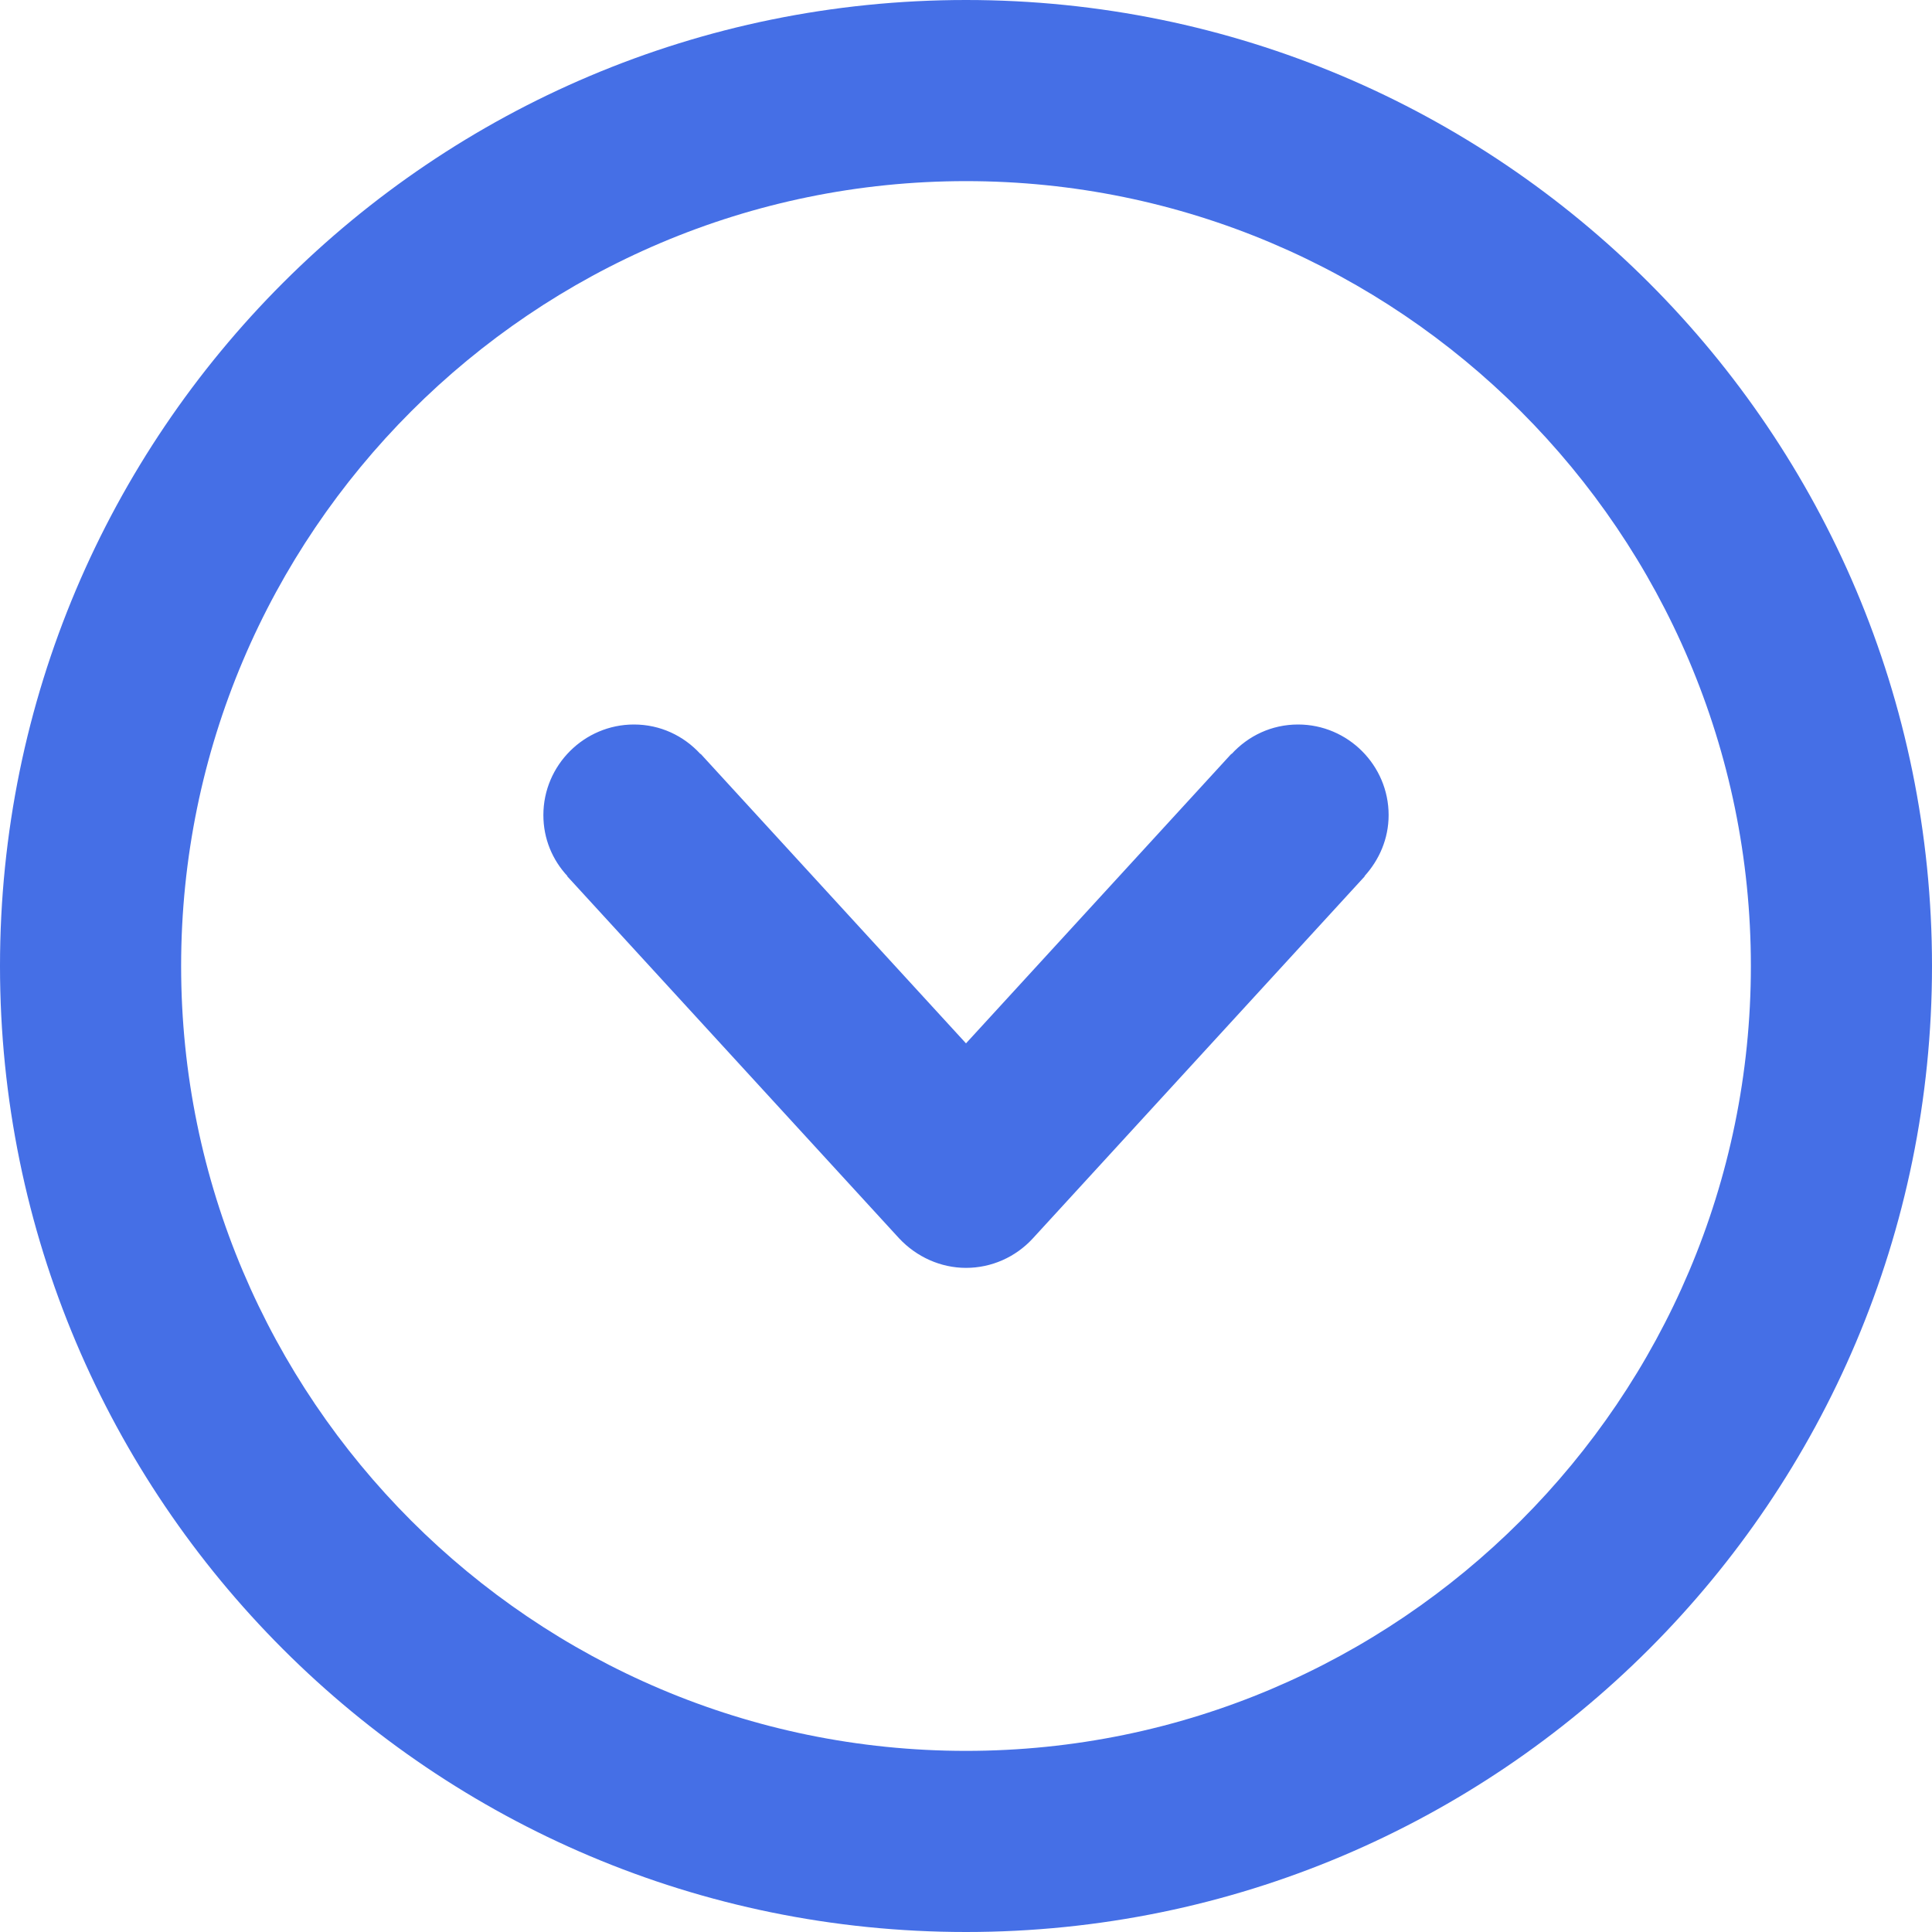
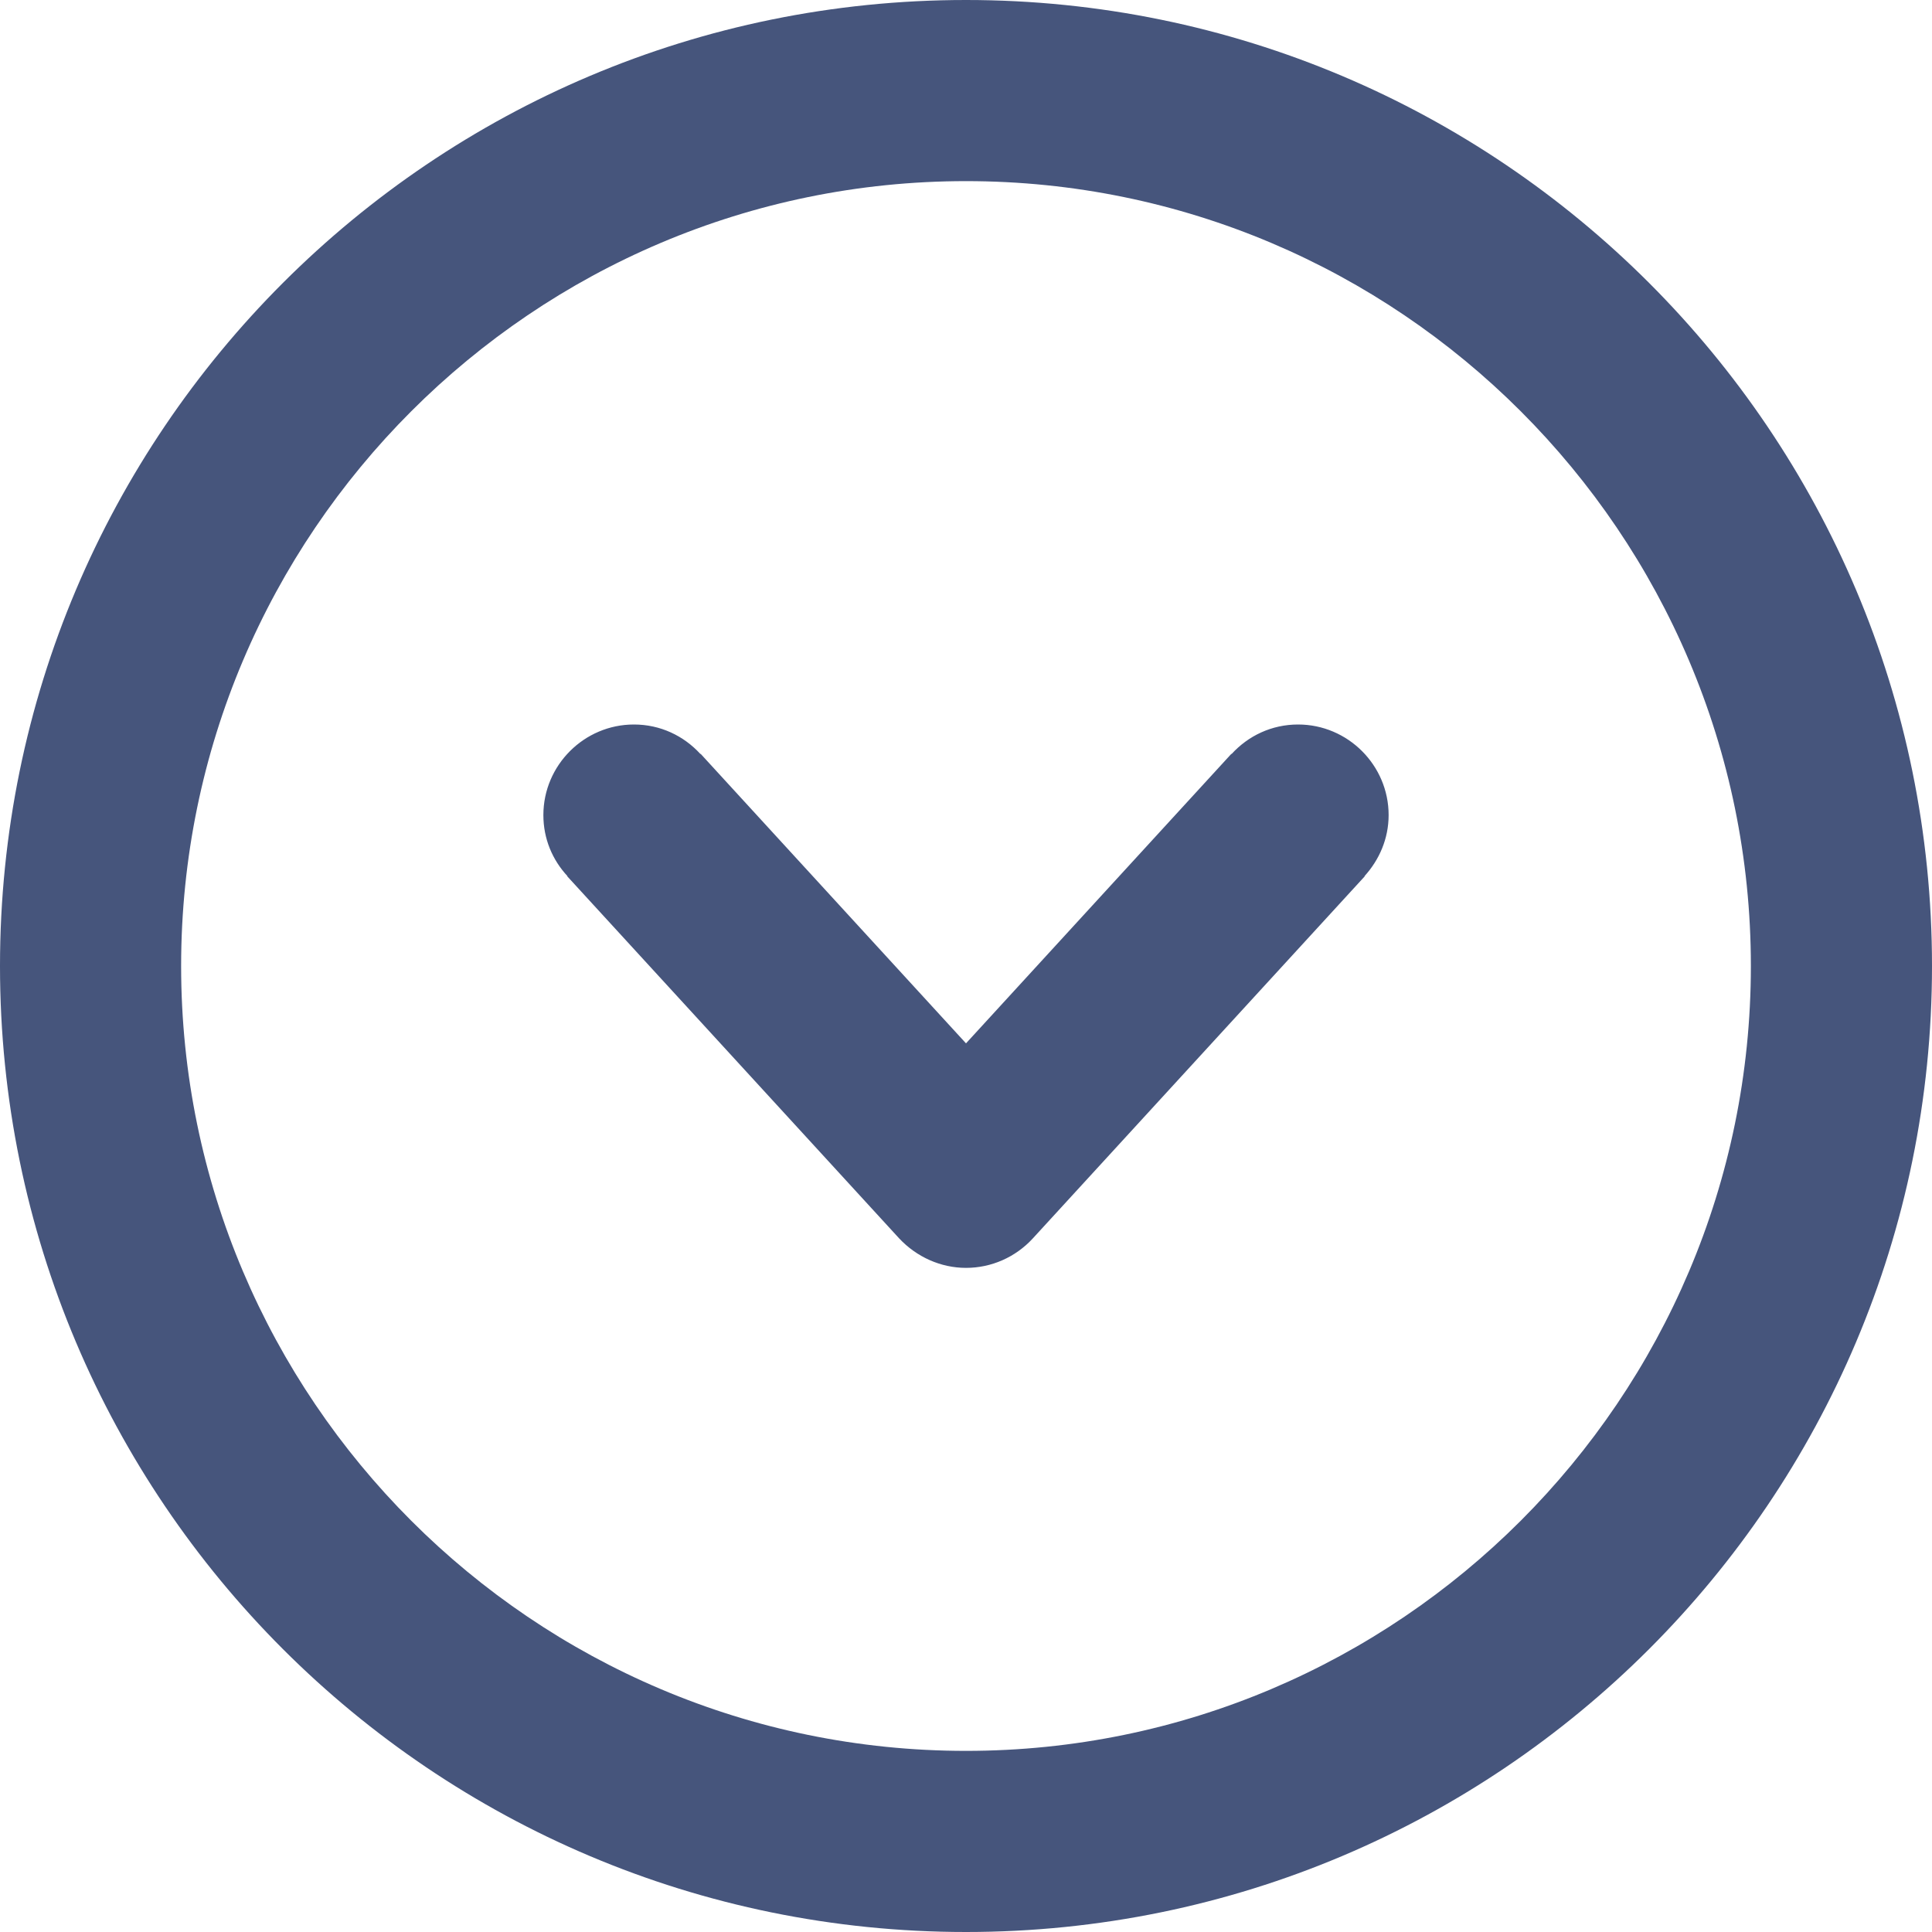
<svg xmlns="http://www.w3.org/2000/svg" version="1.1" id="Capa_1" x="0px" y="0px" viewBox="0 0 512 512" style="enable-background:new 0 0 512 512;" xml:space="preserve">
  <style type="text/css">
- 	.st0{fill:#456FE6;}
+ 	.st0{fill:#46557C;}
</style>
  <g>
    <g id="Down">
      <g>
        <path class="st0" d="M256,0C114.6,0,0,114.6,0,256s114.6,256,256,256s256-114.6,256-256S397.4,0,256,0z M256,464     c-114.7,0-208-93.3-208-208S141.3,48,256,48s208,93.3,208,208S370.7,464,256,464z M344,192c-7,0-13.2,3-17.6,7.8h-0.1L256,276.5     l-70.3-76.7h-0.1C181.2,195,175,192,168,192c-13.2,0-24,10.8-24,24c0,6.3,2.4,11.9,6.4,16.2h-0.1l88,96c4.6,4.9,11,7.8,17.7,7.8     s13.1-2.8,17.7-7.8l88-96h-0.1c3.9-4.3,6.4-9.9,6.4-16.2C368,202.8,357.2,192,344,192z" />
      </g>
    </g>
  </g>
</svg>
